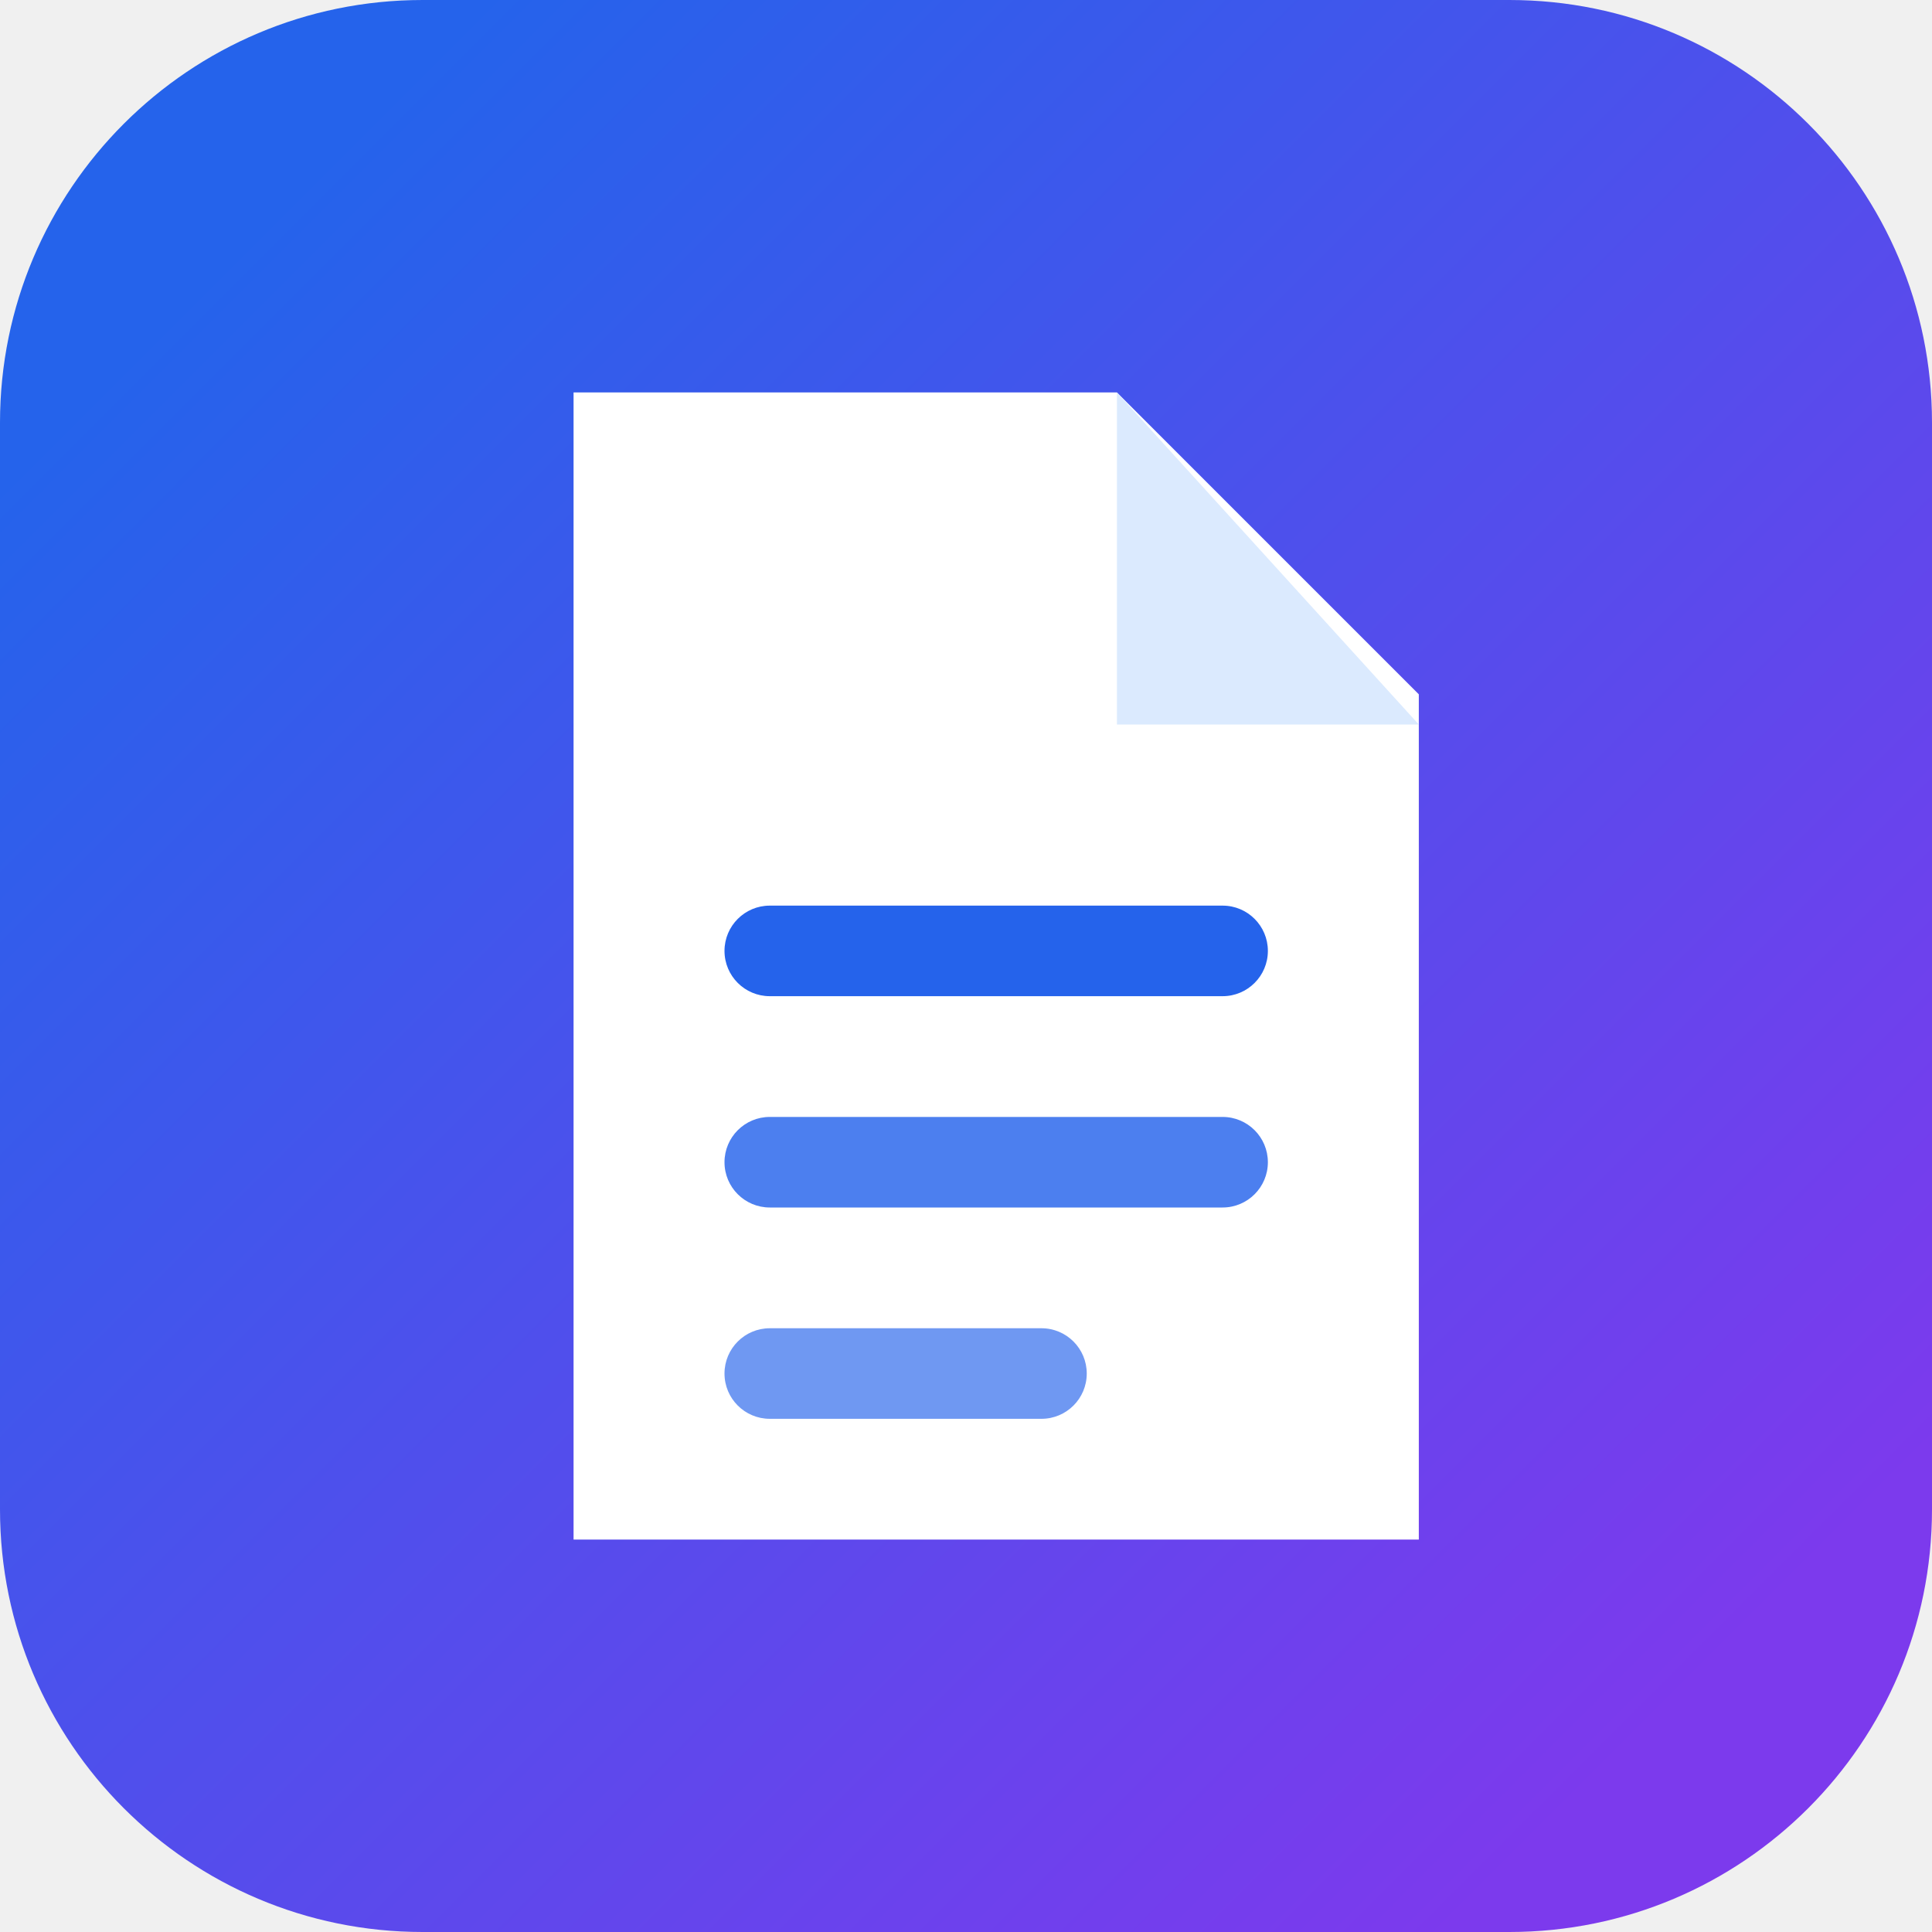
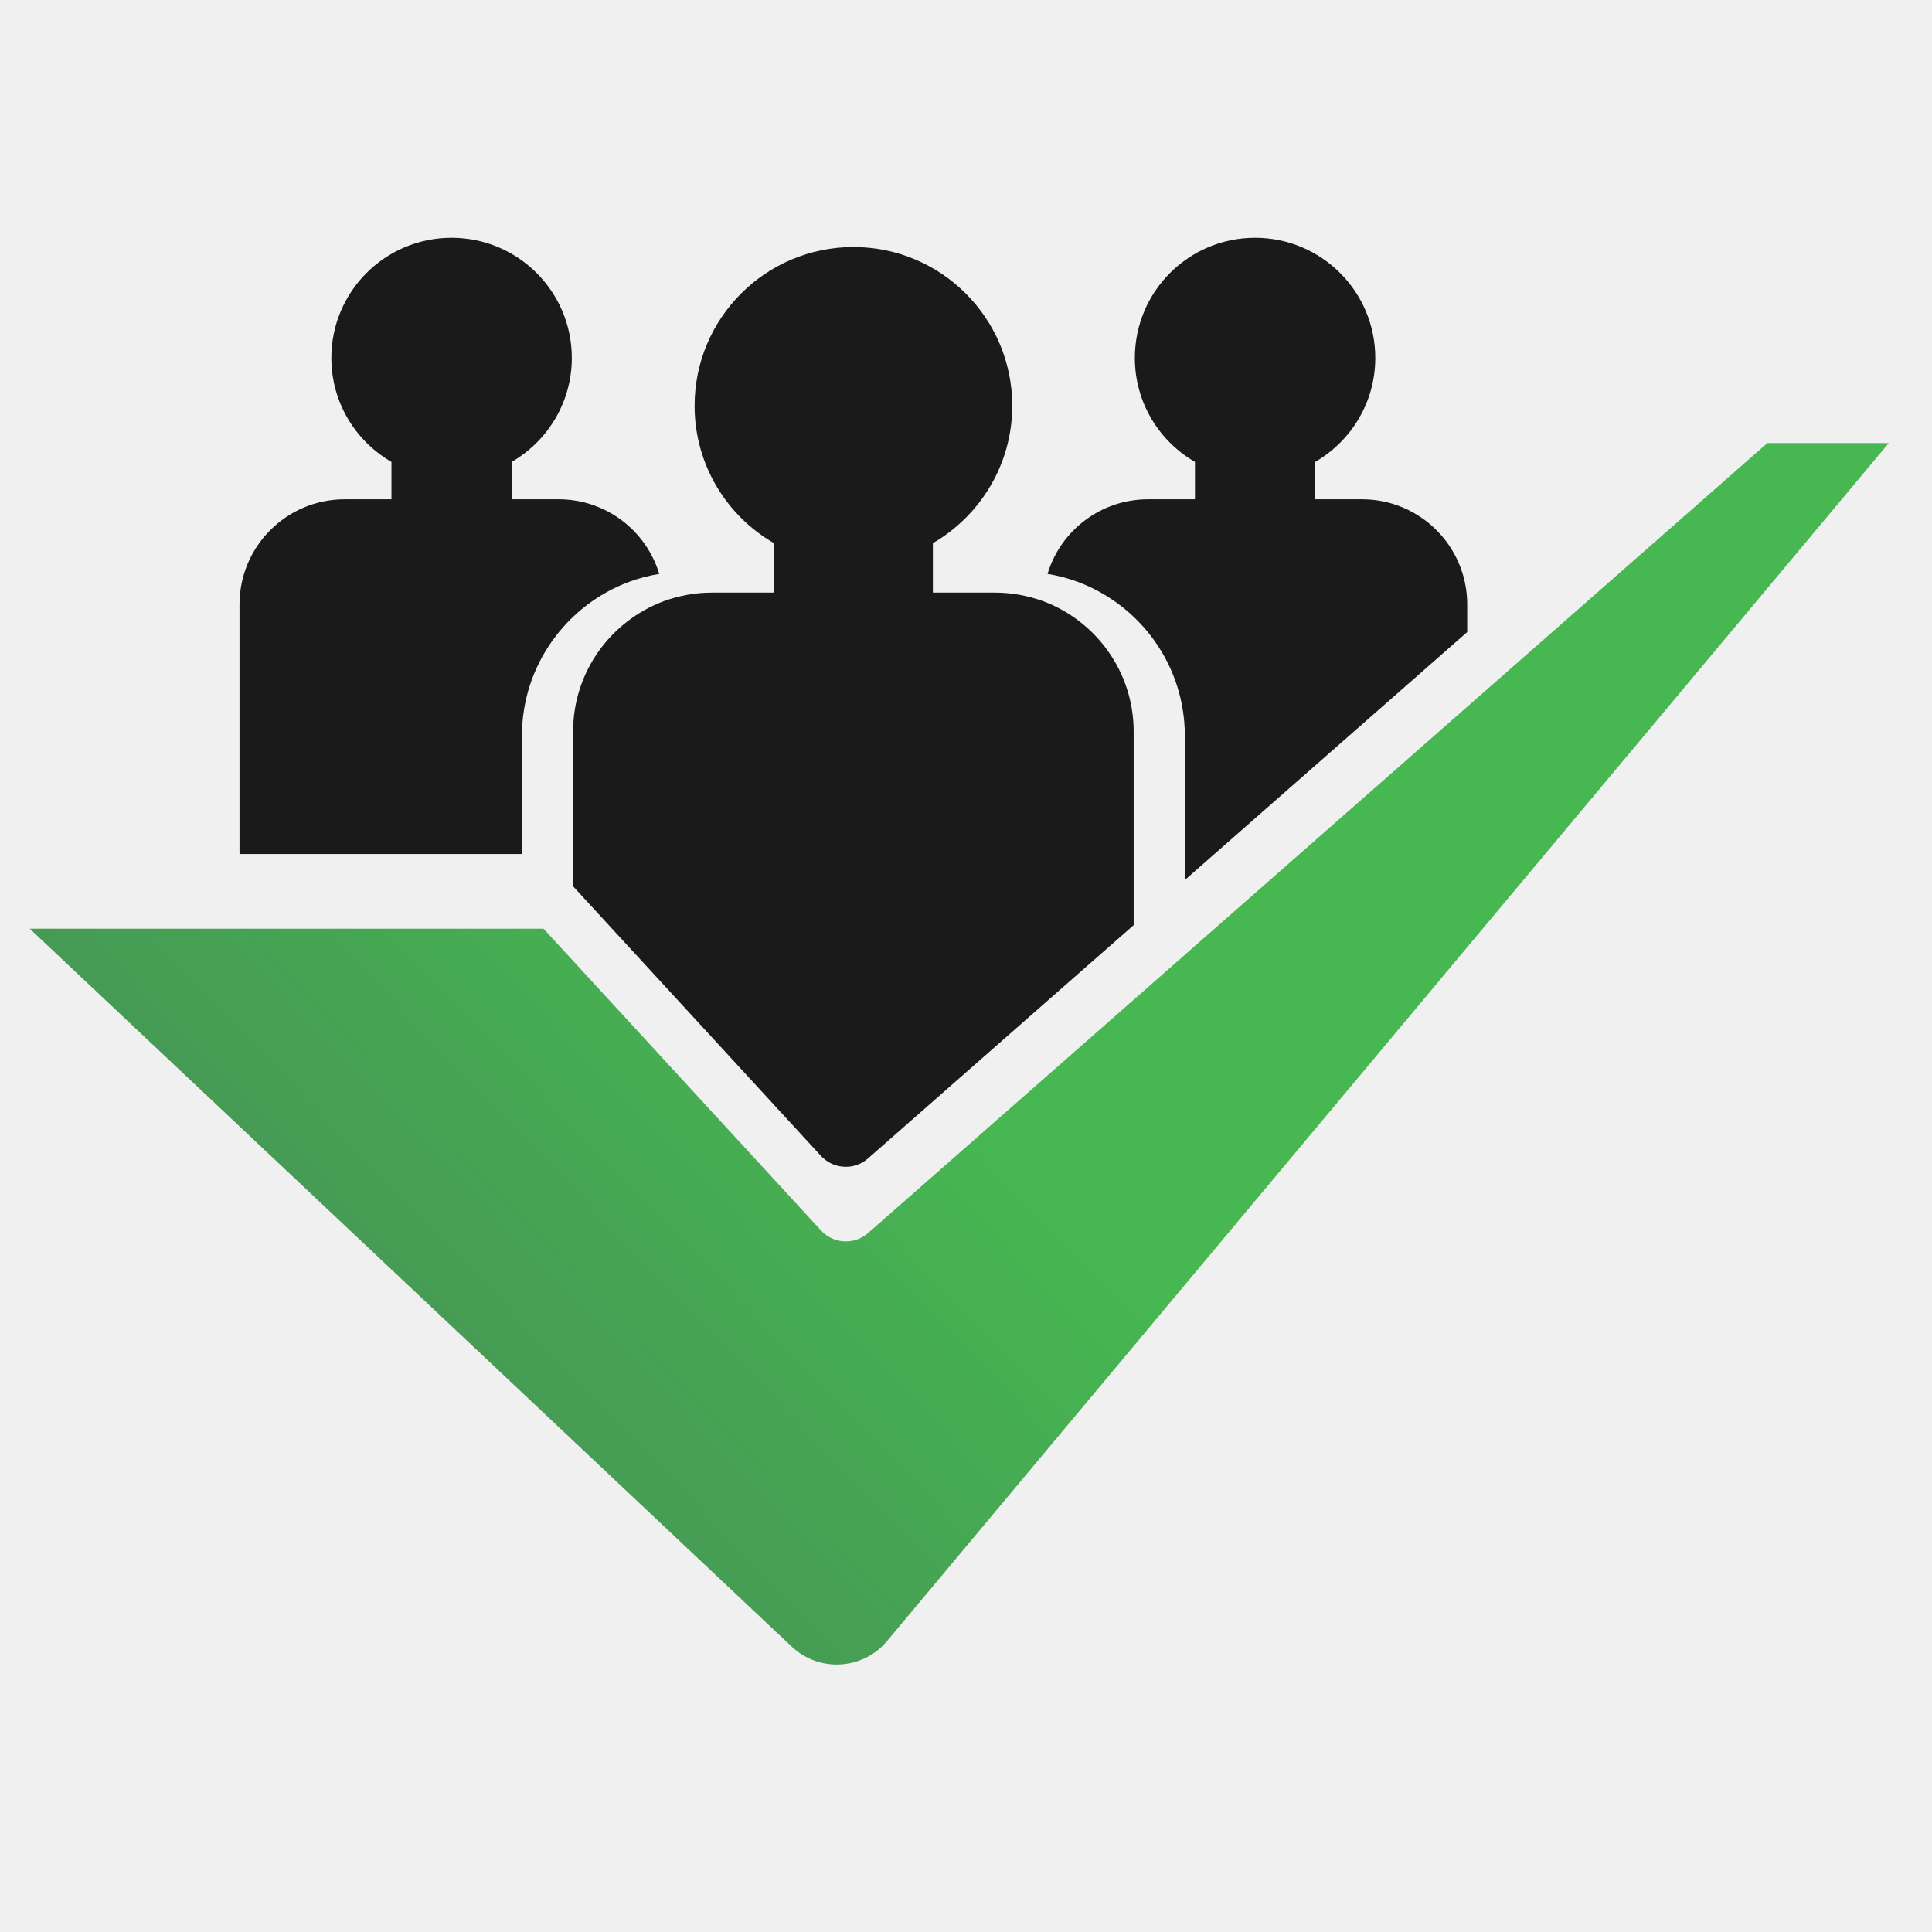
- <svg xmlns="http://www.w3.org/2000/svg" viewBox="0 0 64 64">
+ <svg xmlns="http://www.w3.org/2000/svg" role="img" aria-label="StaffAsia" viewBox="-1 -8 65 65" fill="none">
+   <path d="M-3.05176e-05 23.245H17.286L26.598 33.371C27.011 33.848 27.731 33.902 28.208 33.483L58.461 6.907H62.545L28.845 47.21C28.031 48.183 26.566 48.27 25.64 47.402L-3.05176e-05 23.245Z" fill="url(#paint0_linear_87_1345)" />
+   <path d="M37.141 16.613V23.126L35.397 24.655L28.205 30.973C27.731 31.393 27.007 31.338 26.595 30.861L20.481 24.211L18.281 21.82V16.613C18.281 14.602 19.551 12.892 21.331 12.226C21.837 12.042 22.384 11.937 22.955 11.937H25.039V10.274C23.444 9.352 22.369 7.63 22.369 5.652C22.369 2.701 24.761 0.311 27.713 0.311C30.665 0.311 33.056 2.701 33.056 5.652C33.056 7.627 31.978 9.348 30.386 10.274V11.937H32.467C33.038 11.937 33.588 12.042 34.095 12.226C35.871 12.888 37.141 14.602 37.141 16.613Z" fill="#1A1A1A" />
+   <path d="M21.179 11.308C20.828 11.366 20.488 11.456 20.162 11.576C18.06 12.36 16.559 14.385 16.559 16.761V20.732H7.058V12.335C7.058 10.382 8.643 8.798 10.597 8.798H12.17V7.54C10.962 6.842 10.148 5.54 10.148 4.043C10.148 1.808 11.957 0 14.193 0C16.425 0 18.238 1.808 18.238 4.043C18.238 5.54 17.42 6.842 16.215 7.54V8.798H17.793C19.392 8.798 20.741 9.854 21.179 11.308Z" fill="#1A1A1A" />
+   <path d="M48.363 12.335V13.264L38.863 21.607V16.761C38.863 14.382 37.361 12.36 35.26 11.576C34.938 11.456 34.597 11.366 34.243 11.308C34.681 9.854 36.03 8.798 37.629 8.798H39.203V7.54C37.995 6.842 37.181 5.54 37.181 4.043C37.181 1.808 38.99 0 41.225 0C43.458 0 45.27 1.808 45.27 4.043C45.27 5.54 44.453 6.842 43.248 7.54V8.798H44.825C46.779 8.798 48.363 10.382 48.363 12.335Z" fill="#1A1A1A" />
+   <path d="M71.273 25.313L73.661 22.593C75.315 24.116 77.535 25.142 79.683 25.142C82.283 25.142 83.714 24 83.714 22.258C83.714 20.422 82.222 19.833 80.124 18.971L76.965 17.644C74.687 16.727 72.291 14.985 72.291 11.72C72.291 8.16 75.544 5.422 80.053 5.422C82.753 5.422 85.368 6.502 87.179 8.269L85.074 10.785C83.603 9.575 82.032 8.865 80.053 8.865C77.861 8.865 76.434 9.855 76.434 11.487C76.434 13.244 78.195 13.891 80.11 14.651L83.227 15.916C85.978 17.022 87.9 18.705 87.9 21.942C87.9 25.564 84.79 28.582 79.601 28.582C76.477 28.585 73.464 27.4 71.273 25.313Z" fill="#46B751" />
+   <path d="M92.376 22.52V14.524H89.901V11.571L92.588 11.393L93.068 6.815H96.447V11.393H100.873V14.524H96.447V22.509C96.447 24.484 97.239 25.454 98.907 25.454C99.502 25.454 100.209 25.262 100.718 25.073L101.41 27.971C100.464 28.273 99.255 28.585 97.86 28.585C93.861 28.585 92.376 26.142 92.376 22.52Z" fill="#46B751" />
+   <path d="M103.595 23.669C103.595 20.076 106.676 18.204 113.802 17.465C113.745 15.662 112.995 14.16 110.649 14.16C108.924 14.16 107.3 14.913 105.772 15.815L104.273 13.189C106.181 12.029 108.641 10.989 111.399 10.989C115.739 10.989 117.876 13.571 117.876 18.244V28.178H114.541L114.229 26.32H114.114C112.557 27.604 110.779 28.589 108.727 28.589C105.689 28.585 103.595 26.593 103.595 23.669ZM113.806 23.68V19.909C109.096 20.484 107.529 21.673 107.529 23.367C107.529 24.851 108.576 25.498 110.033 25.498C111.442 25.498 112.518 24.829 113.806 23.68Z" fill="#46B751" />
+   <path d="M121.129 11.575L123.676 11.396H141.562V14.527H121.129V11.575ZM123.461 9.935C123.461 6.476 125.283 3.978 129.468 3.978C130.784 3.978 132.029 4.244 132.861 4.593L132.083 7.531C131.434 7.244 130.809 7.105 129.906 7.105C128.464 7.105 127.531 8.062 127.531 9.949V28.178H123.461V9.935ZM134.095 9.662C134.095 6.185 135.748 3.636 139.848 3.636C141.106 3.636 142.251 3.924 143.029 4.225L142.251 7.164C141.626 6.905 140.963 6.767 140.371 6.767C138.929 6.767 138.165 7.647 138.165 9.596V28.182H134.095V9.662Z" fill="#46B751" />
+   <path d="M149.492 5.833H154.298L161.833 28.174H157.493L153.971 16.287C153.236 13.924 152.558 11.374 151.88 8.924H151.741C151.106 11.396 150.424 13.924 149.689 16.287L146.138 28.174H141.953L149.492 5.833ZM146.407 19.015H157.296V22.124H146.407V19.015Z" fill="#1A1A1A" />
+   <path d="M162.611 26.251L164.505 23.749C166.047 24.909 167.539 25.622 169.297 25.622C171.19 25.622 172.083 24.76 172.083 23.615C172.083 22.207 170.204 21.578 168.35 20.895C166.072 20.069 163.472 18.804 163.472 16.004C163.472 13.095 165.904 10.989 169.792 10.989C172.209 10.989 174.146 11.938 175.559 12.996L173.694 15.415C172.478 14.553 171.255 13.953 169.888 13.953C168.142 13.953 167.317 14.76 167.317 15.811C167.317 17.138 169.071 17.644 170.95 18.313C173.296 19.16 175.928 20.255 175.928 23.382C175.928 26.265 173.568 28.589 169.186 28.589C166.811 28.585 164.308 27.604 162.611 26.251Z" fill="#1A1A1A" />
+   <path d="M179.106 6.229C179.106 4.902 180.182 4.004 181.624 4.004C183.065 4.004 184.141 4.905 184.141 6.229C184.141 7.527 183.065 8.458 181.624 8.458C180.182 8.458 179.106 7.527 179.106 6.229ZM179.572 11.396H183.643V28.178H179.572V11.396Z" fill="#1A1A1A" />
+   <path d="M187.9 23.669C187.9 20.076 190.981 18.204 198.107 17.465C198.05 15.662 197.3 14.16 194.955 14.16C193.23 14.16 191.605 14.913 190.077 15.815L188.578 13.189C190.486 12.029 192.946 10.989 195.704 10.989C200.044 10.989 202.182 13.571 202.182 18.244V28.178H198.846L198.534 26.32H198.419C196.863 27.604 195.084 28.589 193.032 28.589C189.991 28.585 187.9 26.593 187.9 23.669ZM198.107 23.68V19.909C193.398 20.484 191.831 21.673 191.831 23.367C191.831 24.851 192.878 25.498 194.334 25.498C195.748 25.498 196.82 24.829 198.107 23.68Z" fill="#1A1A1A" />
+   <path d="M72.053 40.04V37.604H71.273V36.706L72.119 36.651L72.269 35.255H73.334V36.651H74.73V37.604H73.334V40.04C73.334 40.644 73.583 40.938 74.111 40.938C74.297 40.938 74.521 40.88 74.682 40.822L74.902 41.706C74.602 41.796 74.221 41.895 73.781 41.895C72.521 41.887 72.053 41.142 72.053 40.04Z" fill="#1A1A1A" />
+   <path d="M79.428 39.211C79.428 37.505 80.666 36.524 82.032 36.524C83.398 36.524 84.635 37.505 84.635 39.211C84.635 40.906 83.398 41.891 82.032 41.891C80.669 41.887 79.428 40.906 79.428 39.211ZM83.317 39.211C83.317 38.185 82.834 37.502 82.032 37.502C81.23 37.502 80.746 38.185 80.746 39.211C80.746 40.236 81.226 40.909 82.032 40.909C82.837 40.909 83.317 40.236 83.317 39.211Z" fill="#1A1A1A" />
+   <path d="M89.44 42.691C89.44 42.258 89.725 41.884 90.231 41.6V41.56C89.949 41.389 89.737 41.12 89.737 40.706C89.737 40.309 90.026 39.96 90.344 39.753V39.709C89.971 39.451 89.623 38.964 89.623 38.36C89.623 37.185 90.641 36.524 91.787 36.524C92.091 36.524 92.377 36.575 92.6 36.647H94.559V37.538H93.56C93.739 37.731 93.871 38.047 93.871 38.396C93.871 39.535 92.948 40.142 91.787 40.142C91.556 40.142 91.293 40.095 91.047 40.007C90.883 40.138 90.78 40.269 90.78 40.498C90.78 40.785 91.004 40.96 91.666 40.96H92.641C93.948 40.96 94.644 41.338 94.644 42.222C94.644 43.229 93.512 44.026 91.721 44.026C90.41 44.026 89.44 43.589 89.44 42.691ZM93.398 42.418C93.398 42.022 93.058 41.906 92.432 41.906H91.681C91.388 41.906 91.15 41.884 90.941 41.833C90.648 42.04 90.516 42.269 90.516 42.509C90.516 42.975 91.051 43.247 91.912 43.247C92.798 43.247 93.398 42.858 93.398 42.418ZM92.732 38.36C92.732 37.72 92.318 37.353 91.784 37.353C91.249 37.353 90.835 37.716 90.835 38.36C90.835 39.011 91.26 39.389 91.784 39.389C92.307 39.389 92.732 39.011 92.732 38.36Z" fill="#1A1A1A" />
+   <path d="M99.155 39.211C99.155 37.549 100.389 36.524 101.678 36.524C103.158 36.524 103.938 37.524 103.938 38.953C103.938 39.182 103.912 39.411 103.883 39.535H100.408C100.514 40.444 101.14 40.96 102.022 40.96C102.491 40.96 102.894 40.822 103.293 40.589L103.729 41.335C103.209 41.662 102.546 41.887 101.85 41.887C100.342 41.887 99.155 40.898 99.155 39.211ZM102.828 38.716C102.828 37.927 102.455 37.451 101.704 37.451C101.067 37.451 100.503 37.898 100.393 38.716H102.828Z" fill="#1A1A1A" />
+   <path d="M109.262 40.04V37.604H108.482V36.706L109.328 36.651L109.478 35.255H110.544V36.651H111.939V37.604H110.544V40.04C110.544 40.644 110.793 40.938 111.32 40.938C111.507 40.938 111.73 40.88 111.892 40.822L112.111 41.706C111.811 41.796 111.43 41.895 110.991 41.895C109.731 41.887 109.262 41.142 109.262 40.04Z" fill="#1A1A1A" />
+   <path d="M117 34.407H118.285V36.313L118.231 37.298C118.688 36.895 119.234 36.524 119.985 36.524C121.156 36.524 121.669 37.266 121.669 38.556V41.764H120.384V38.709C120.384 37.869 120.124 37.553 119.531 37.553C119.047 37.553 118.732 37.775 118.282 38.189V41.764H116.996V34.407H117Z" fill="#1A1A1A" />
+   <path d="M126.763 39.211C126.763 37.549 127.997 36.524 129.286 36.524C130.766 36.524 131.546 37.524 131.546 38.953C131.546 39.182 131.52 39.411 131.491 39.535H128.015C128.122 40.444 128.748 40.96 129.63 40.96C130.099 40.96 130.502 40.822 130.901 40.589L131.337 41.335C130.817 41.662 130.154 41.887 129.458 41.887C127.946 41.887 126.763 40.898 126.763 39.211ZM130.436 38.716C130.436 37.927 130.062 37.451 129.312 37.451C128.675 37.451 128.111 37.898 128.001 38.716H130.436Z" fill="#1A1A1A" />
+   <path d="M136.68 36.647H137.731L137.83 37.56H137.866C138.258 36.895 138.837 36.524 139.422 36.524C139.701 36.524 139.877 36.556 140.041 36.629L139.818 37.669C139.628 37.618 139.485 37.586 139.258 37.586C138.822 37.586 138.295 37.865 137.965 38.644V41.764H136.68V36.647Z" fill="#1A1A1A" />
+   <path d="M150.324 36.647H151.613L152.276 39.302C152.382 39.796 152.463 40.276 152.562 40.778H152.606C152.712 40.276 152.818 39.785 152.954 39.302L153.671 36.647H154.836L155.568 39.302C155.704 39.796 155.81 40.276 155.931 40.778H155.975C156.081 40.276 156.161 39.8 156.268 39.302L156.923 36.647H158.124L156.736 41.764H155.213L154.572 39.378C154.455 38.898 154.36 38.429 154.243 37.895H154.199C154.092 38.429 153.997 38.909 153.873 39.389L153.254 41.767H151.774L150.324 36.647Z" fill="#1A1A1A" />
+   <path d="M162.753 39.211C162.753 37.549 163.987 36.524 165.276 36.524C166.756 36.524 167.536 37.524 167.536 38.953C167.536 39.182 167.51 39.411 167.481 39.535H164.005C164.112 40.444 164.738 40.96 165.62 40.96C166.089 40.96 166.492 40.822 166.891 40.589L167.327 41.335C166.807 41.662 166.144 41.887 165.448 41.887C163.94 41.887 162.753 40.898 162.753 39.211ZM166.43 38.716C166.43 37.927 166.056 37.451 165.305 37.451C164.668 37.451 164.104 37.898 163.994 38.716H166.43Z" fill="#1A1A1A" />
+   <path d="M178.441 39.211C178.441 37.505 179.73 36.524 181.188 36.524C181.883 36.524 182.392 36.775 182.788 37.098L182.162 37.876C181.872 37.64 181.594 37.502 181.253 37.502C180.371 37.502 179.759 38.185 179.759 39.211C179.759 40.236 180.36 40.909 181.213 40.909C181.642 40.909 182.033 40.713 182.345 40.469L182.865 41.262C182.352 41.687 181.7 41.891 181.078 41.891C179.587 41.887 178.441 40.906 178.441 39.211Z" fill="#1A1A1A" />
+   <path d="M187.563 40.389C187.563 39.295 188.534 38.724 190.782 38.498C190.764 37.949 190.529 37.491 189.79 37.491C189.244 37.491 188.731 37.72 188.252 37.996L187.779 37.196C188.38 36.844 189.156 36.527 190.028 36.527C191.397 36.527 192.071 37.316 192.071 38.738V41.767H191.02L190.921 41.2H190.885C190.394 41.593 189.834 41.891 189.185 41.891C188.222 41.887 187.563 41.28 187.563 40.389ZM190.782 40.393V39.244C189.299 39.418 188.801 39.782 188.801 40.298C188.801 40.749 189.13 40.949 189.592 40.949C190.039 40.946 190.376 40.742 190.782 40.393Z" fill="#1A1A1A" />
+   <path d="M197.513 36.647H198.564L198.663 37.338H198.699C199.19 36.891 199.747 36.52 200.497 36.52C201.669 36.52 202.182 37.262 202.182 38.553V41.76H200.896V38.706C200.896 37.865 200.636 37.549 200.043 37.549C199.56 37.549 199.245 37.771 198.794 38.185V41.76H197.509V36.647H197.513Z" fill="#1A1A1A" />
  <defs>
-     <linearGradient id="g" x1="8" y1="8" x2="56" y2="56" gradientUnits="userSpaceOnUse">
-       <stop offset="0" stop-color="#2563eb" />
-       <stop offset="1" stop-color="#7c3aed" />
+     <linearGradient id="paint0_linear_87_1345" x1="51.906" y1="-0.753" x2="-16.589" y2="65.073" gradientUnits="userSpaceOnUse">
+       <stop offset="0.373" stop-color="#46B751" />
+       <stop offset="0.998" stop-color="#465C5C" />
    </linearGradient>
  </defs>
-   <rect width="64" height="64" rx="14" fill="url(#g)" />
-   <path d="M19 13h18l10 10v28H19z" fill="#fff" />
-   <path d="M37 13v11h10" fill="#dbeafe" />
-   <rect x="24" y="30" width="18" height="3" rx="1.5" fill="#2563eb" />
-   <rect x="24" y="37" width="18" height="3" rx="1.5" fill="#2563eb" opacity=".82" />
-   <rect x="24" y="44" width="12" height="3" rx="1.5" fill="#2563eb" opacity=".66" />
</svg>
